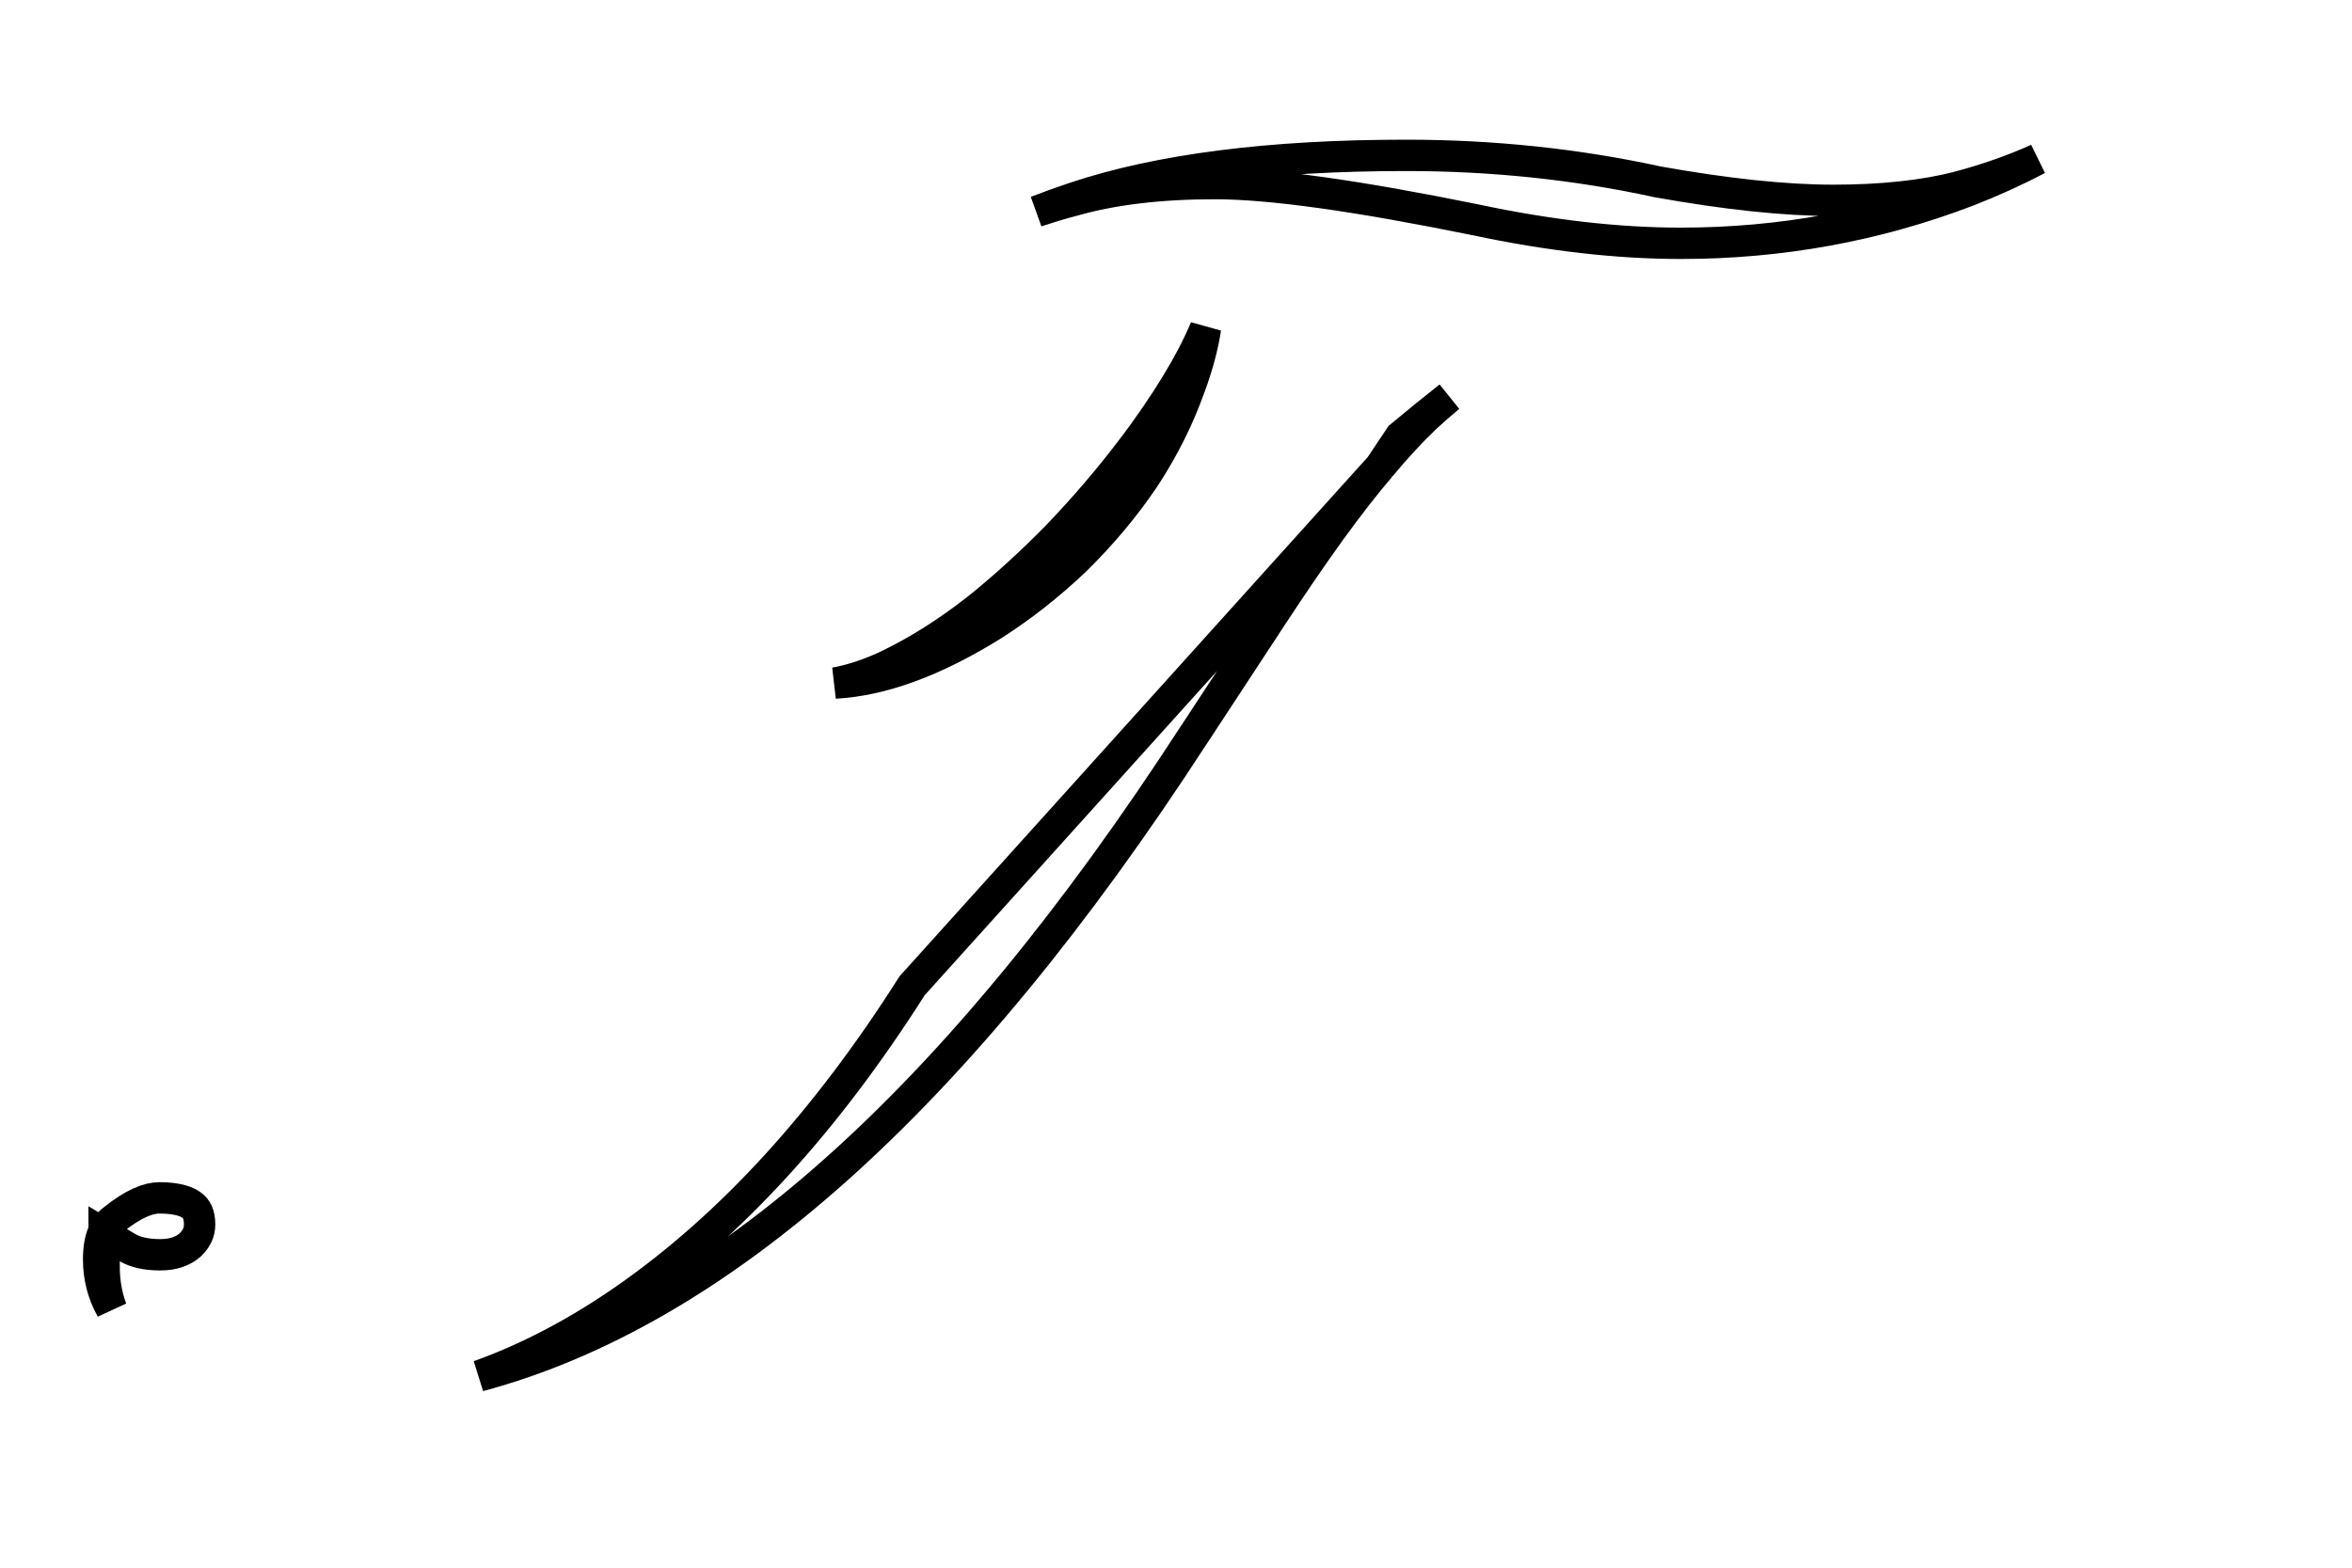
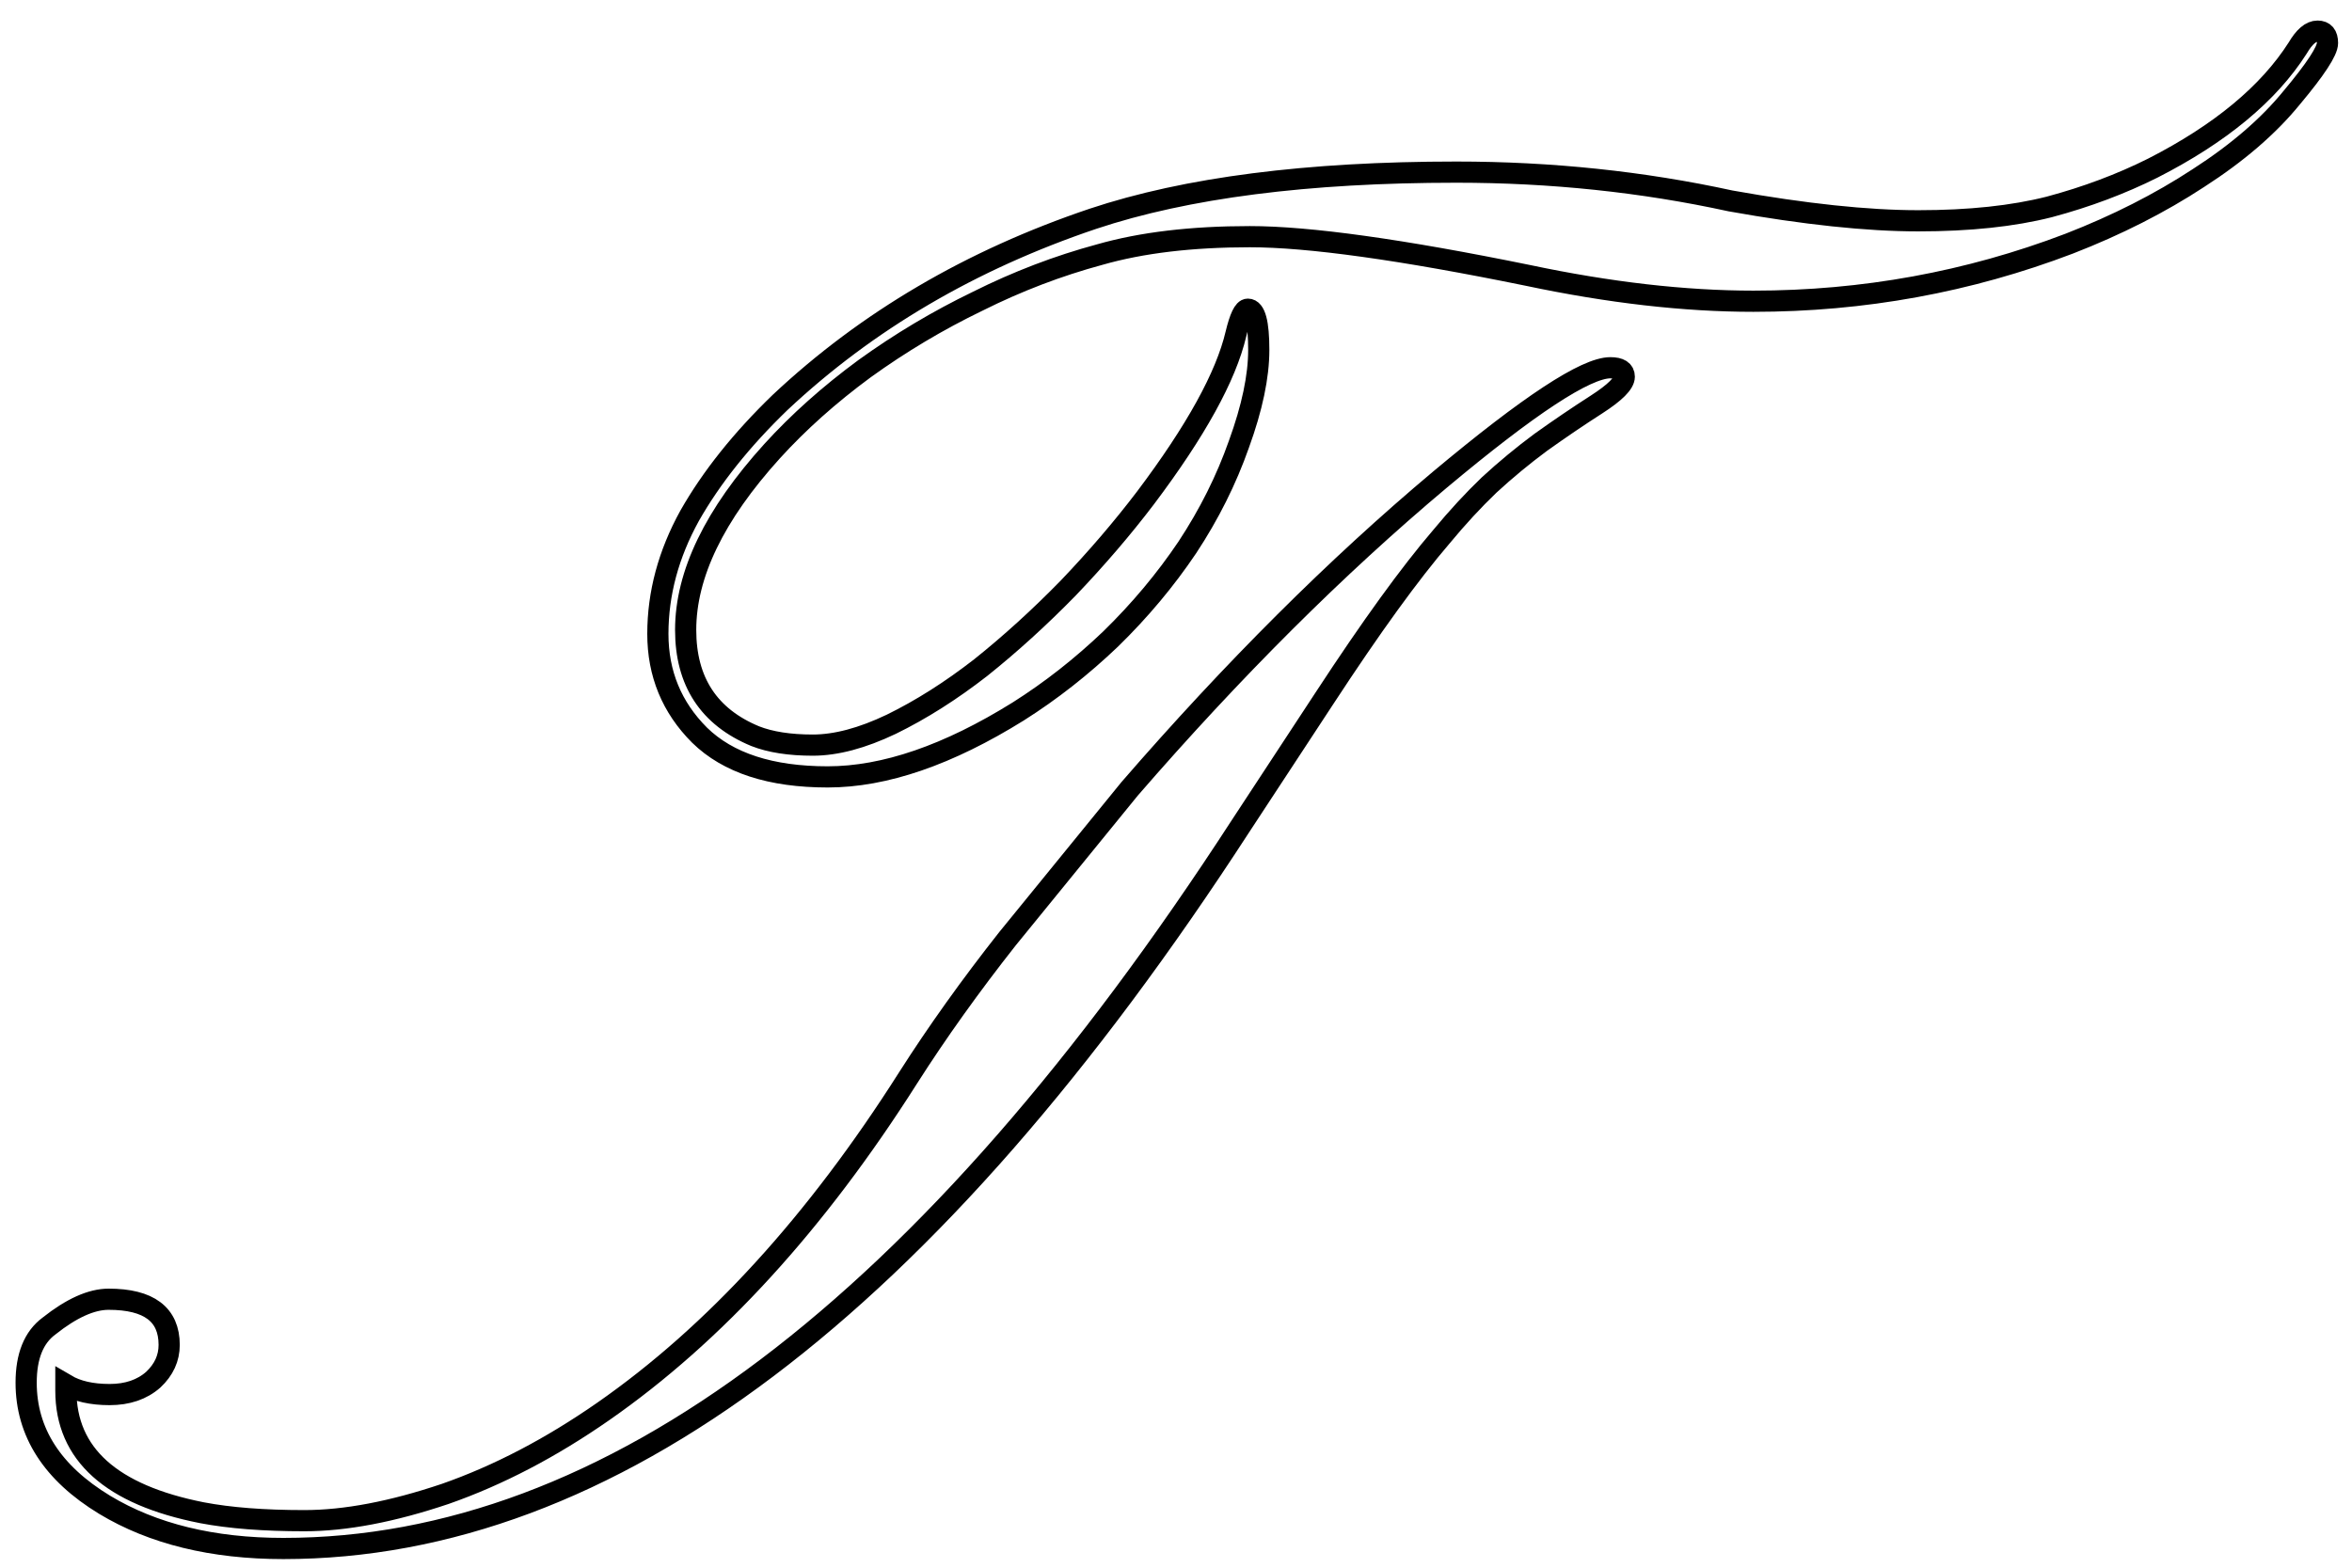
- <svg xmlns="http://www.w3.org/2000/svg" width="15" height="10" viewBox="0 0 15 10" fill="none">
-   <path d="M8.802 2.977C8.898 2.861 8.994 2.757 9.091 2.664L9.092 2.663L9.092 2.663C9.142 2.617 9.192 2.573 9.243 2.531C9.149 2.605 9.045 2.689 8.931 2.784L8.802 2.977ZM8.802 2.977C8.707 3.088 8.602 3.223 8.487 3.381C8.373 3.539 8.245 3.726 8.104 3.941L7.612 4.691L7.611 4.692C6.103 7.018 4.583 8.367 3.055 8.777C3.37 8.664 3.682 8.5 3.991 8.285L3.991 8.285C4.66 7.819 5.269 7.152 5.817 6.288L8.802 2.977ZM7.59 2.462L7.589 2.463C7.518 2.666 7.42 2.861 7.296 3.05C7.171 3.235 7.025 3.409 6.858 3.573C6.691 3.732 6.515 3.87 6.33 3.988C5.954 4.222 5.62 4.341 5.325 4.357C5.437 4.337 5.554 4.297 5.676 4.239L5.676 4.239L5.677 4.238C5.859 4.149 6.041 4.034 6.222 3.893L6.222 3.893L6.223 3.893C6.402 3.749 6.577 3.59 6.747 3.416L6.748 3.415C6.918 3.237 7.073 3.056 7.212 2.873L7.213 2.873C7.434 2.579 7.594 2.319 7.688 2.094C7.672 2.202 7.64 2.324 7.59 2.462ZM6.837 1.281C6.76 1.301 6.685 1.324 6.61 1.349C6.69 1.318 6.771 1.289 6.854 1.261C7.391 1.082 8.094 0.991 8.967 0.991C9.519 0.991 10.05 1.047 10.563 1.158L10.563 1.158L10.566 1.159C11.007 1.238 11.383 1.278 11.691 1.278C11.998 1.278 12.264 1.25 12.489 1.193L12.489 1.193L12.491 1.192C12.668 1.145 12.837 1.086 12.995 1.015C12.855 1.089 12.705 1.157 12.546 1.219C11.964 1.441 11.355 1.552 10.719 1.552C10.321 1.552 9.884 1.503 9.409 1.402L9.409 1.402C8.662 1.25 8.107 1.171 7.748 1.171C7.398 1.171 7.094 1.207 6.837 1.281ZM0.664 8.08C0.664 8.177 0.68 8.267 0.711 8.35C0.656 8.252 0.629 8.147 0.629 8.033C0.629 7.895 0.668 7.82 0.724 7.78L0.724 7.78L0.726 7.778C0.852 7.677 0.947 7.641 1.016 7.641C1.125 7.641 1.189 7.662 1.223 7.688C1.253 7.71 1.273 7.745 1.273 7.811C1.273 7.858 1.256 7.9 1.212 7.942C1.167 7.981 1.107 8.004 1.021 8.004C0.928 8.004 0.861 7.986 0.814 7.959L0.664 7.87V8.045V8.08Z" stroke="black" stroke-width="0.2" />
+ <svg xmlns="http://www.w3.org/2000/svg" width="111" height="74" viewBox="0 0 111 74" fill="none">
+   <path d="M58.891 14.594C59.234 14.594 59.406 15.234 59.406 16.516C59.406 17.766 59.094 19.25 58.469 20.969C57.875 22.656 57.062 24.281 56.031 25.844C55 27.375 53.797 28.812 52.422 30.156C51.047 31.469 49.594 32.609 48.062 33.578C44.75 35.641 41.75 36.672 39.062 36.672C36.375 36.672 34.359 36.016 33.016 34.703C31.703 33.391 31.047 31.797 31.047 29.922C31.047 28.016 31.547 26.156 32.547 24.344C33.578 22.531 35 20.75 36.812 19C40.906 15.156 45.828 12.266 51.578 10.328C55.984 8.859 61.703 8.125 68.734 8.125C73.203 8.125 77.516 8.578 81.672 9.484C85.172 10.109 88.125 10.422 90.531 10.422C92.938 10.422 95 10.203 96.719 9.766C98.469 9.297 100.094 8.688 101.594 7.938C104.781 6.312 107.062 4.422 108.438 2.266C108.75 1.734 109.062 1.469 109.375 1.469C109.688 1.469 109.844 1.656 109.844 2.031C109.844 2.406 109.281 3.266 108.156 4.609C107.062 5.953 105.594 7.219 103.75 8.406C101.938 9.594 99.906 10.625 97.656 11.5C92.906 13.312 87.938 14.219 82.75 14.219C79.5 14.219 75.953 13.812 72.109 13C66.141 11.781 61.766 11.172 58.984 11.172C56.234 11.172 53.875 11.453 51.906 12.016C49.938 12.547 48.016 13.281 46.141 14.219C44.266 15.125 42.484 16.188 40.797 17.406C39.141 18.625 37.688 19.922 36.438 21.297C33.719 24.297 32.359 27.109 32.359 29.734C32.359 32.172 33.453 33.844 35.641 34.75C36.359 35.031 37.266 35.172 38.359 35.172C39.453 35.172 40.688 34.844 42.062 34.188C43.469 33.5 44.875 32.609 46.281 31.516C47.688 30.391 49.062 29.141 50.406 27.766C51.75 26.359 52.969 24.938 54.062 23.5C56.438 20.344 57.859 17.766 58.328 15.766C58.516 14.984 58.703 14.594 58.891 14.594ZM7.984 63.484C7.984 64.109 7.734 64.656 7.234 65.125C6.703 65.594 6.016 65.828 5.172 65.828C4.328 65.828 3.641 65.672 3.109 65.359V65.641C3.109 68.641 5.25 70.562 9.531 71.406C10.844 71.656 12.453 71.781 14.359 71.781C16.297 71.781 18.516 71.359 21.016 70.516C23.516 69.641 26 68.344 28.469 66.625C33.719 62.969 38.516 57.719 42.859 50.875C44.234 48.719 45.797 46.531 47.547 44.312L53.312 37.234C58.188 31.609 63.062 26.75 67.938 22.656C72.156 19.125 74.844 17.359 76 17.359C76.438 17.359 76.656 17.5 76.656 17.781C76.656 18.094 76.219 18.531 75.344 19.094C74.469 19.656 73.594 20.25 72.719 20.875C71.875 21.5 71.062 22.172 70.281 22.891C69.531 23.609 68.781 24.422 68.031 25.328C67.281 26.203 66.453 27.266 65.547 28.516C64.641 29.766 63.625 31.25 62.5 32.969L58.562 38.969C43.812 61.719 28.75 73.094 13.375 73.094C10.031 73.094 7.219 72.406 4.938 71.031C2.469 69.531 1.234 67.609 1.234 65.266C1.234 64.016 1.594 63.125 2.312 62.594C3.375 61.75 4.312 61.328 5.125 61.328C7.031 61.328 7.984 62.047 7.984 63.484Z" stroke="black" />
</svg>
